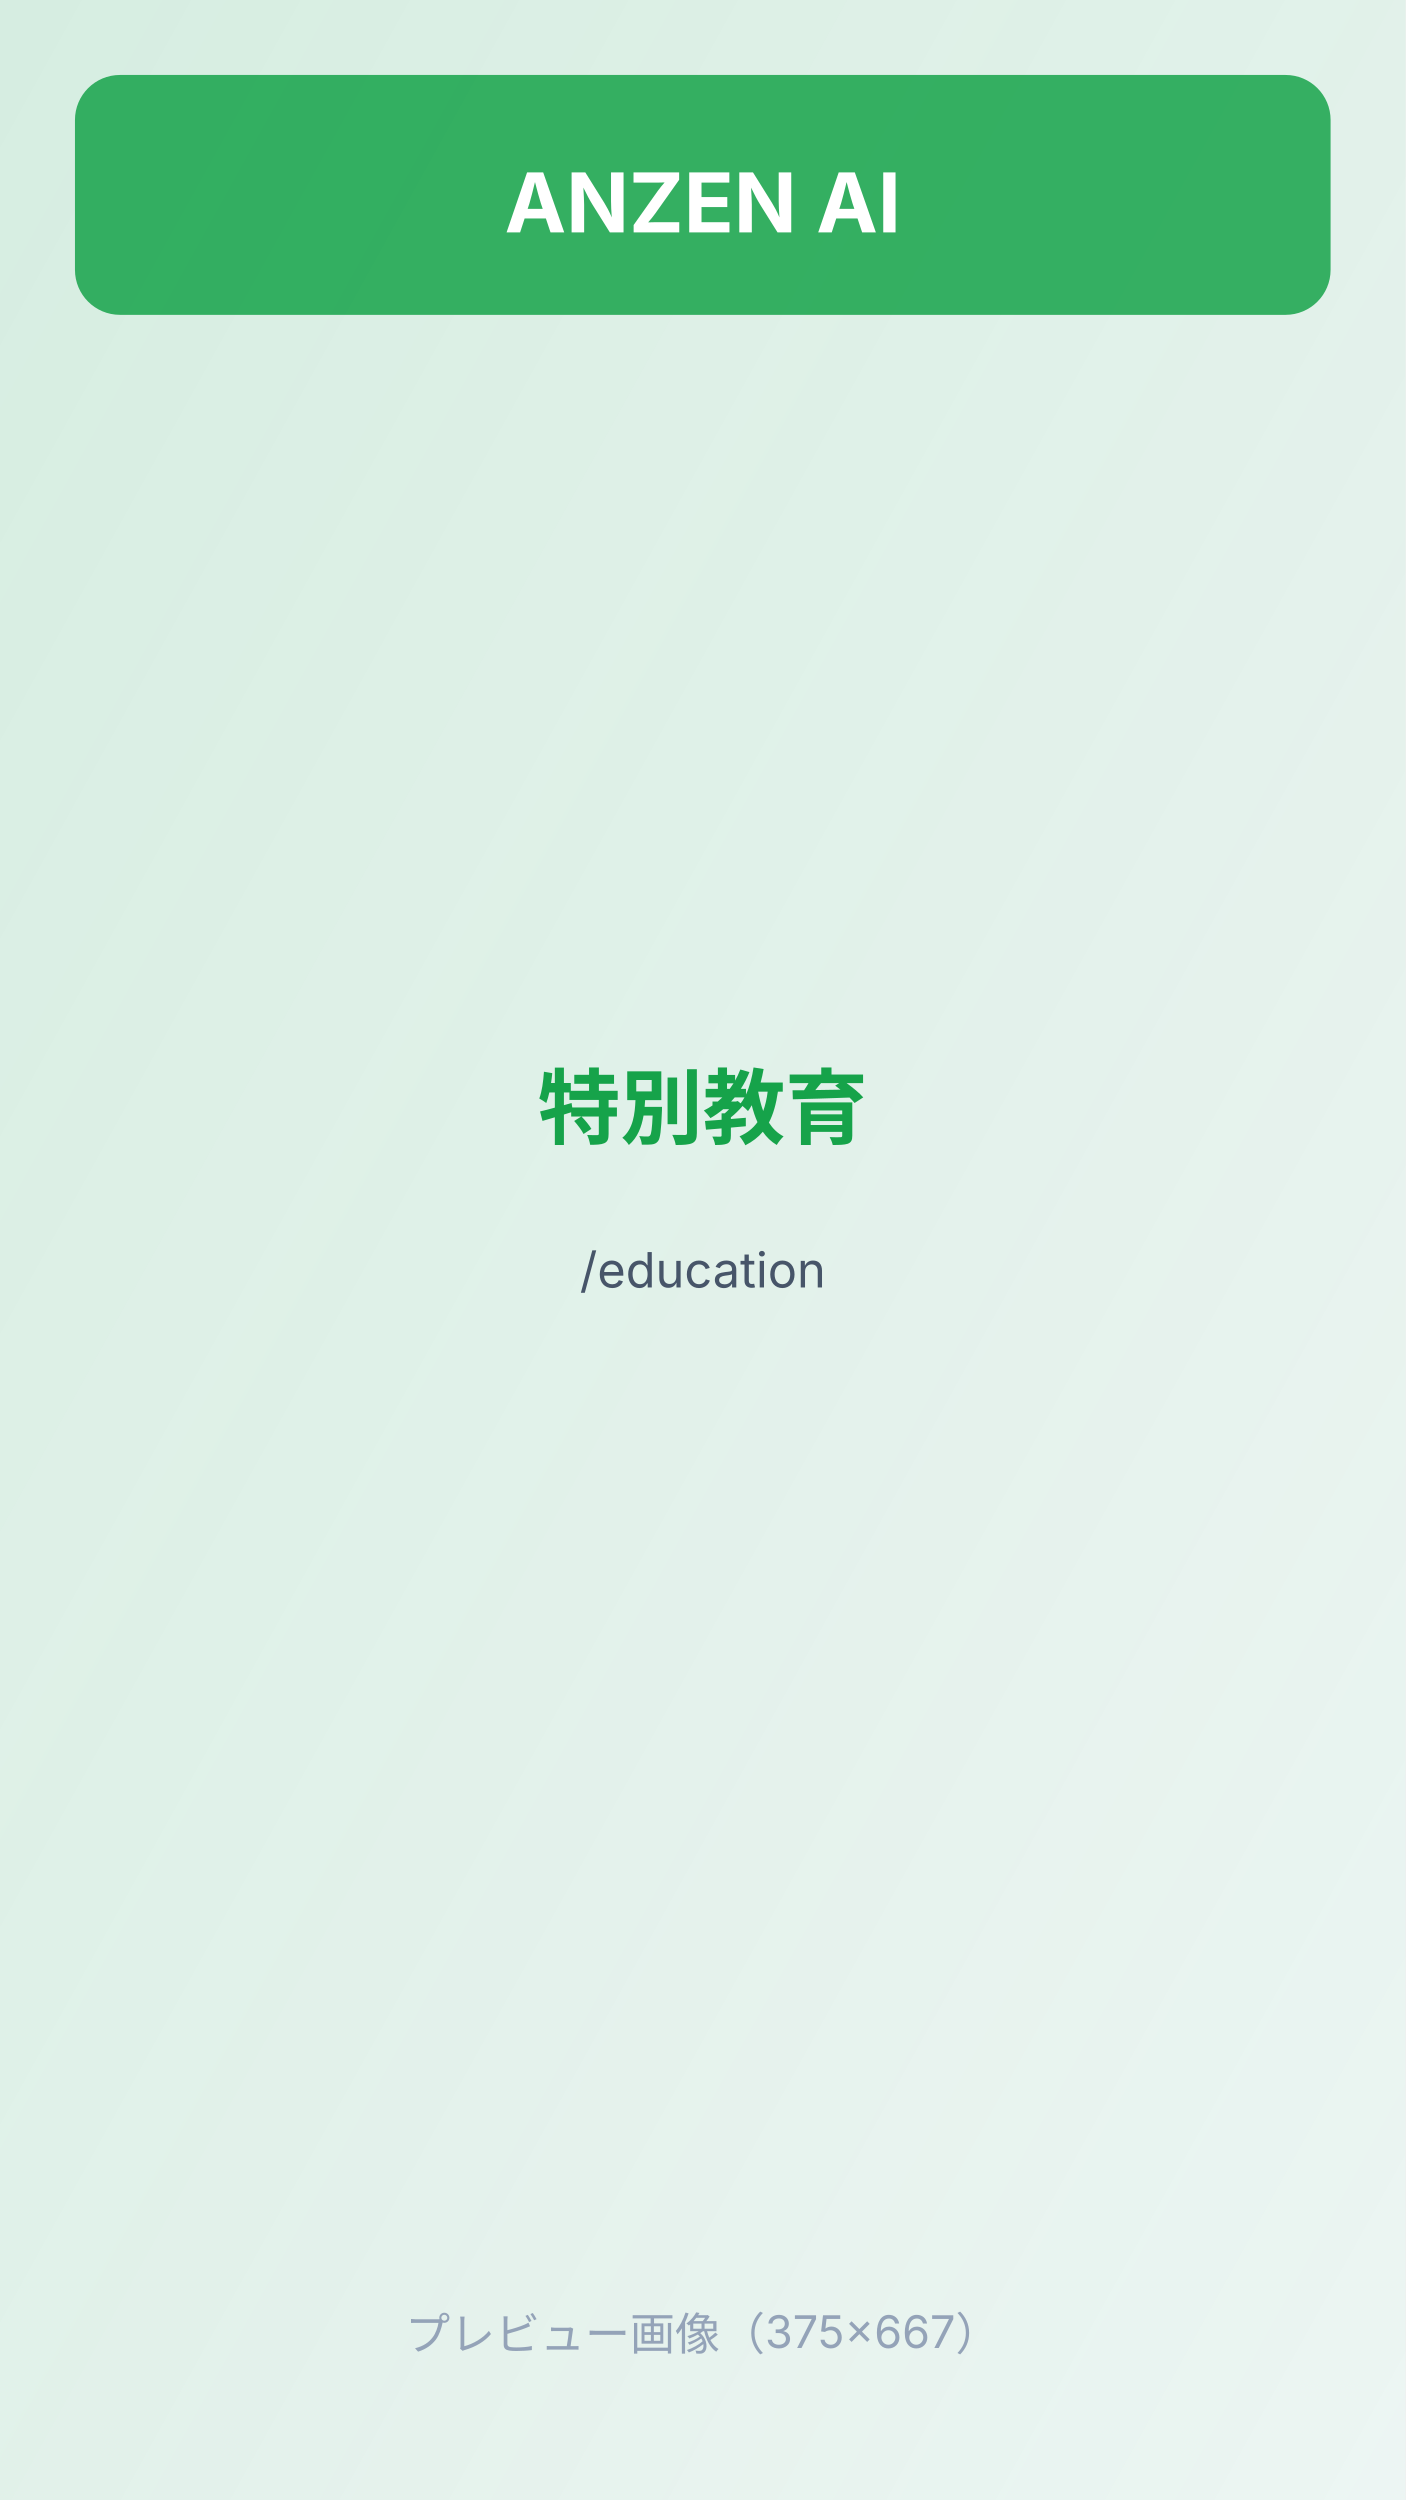
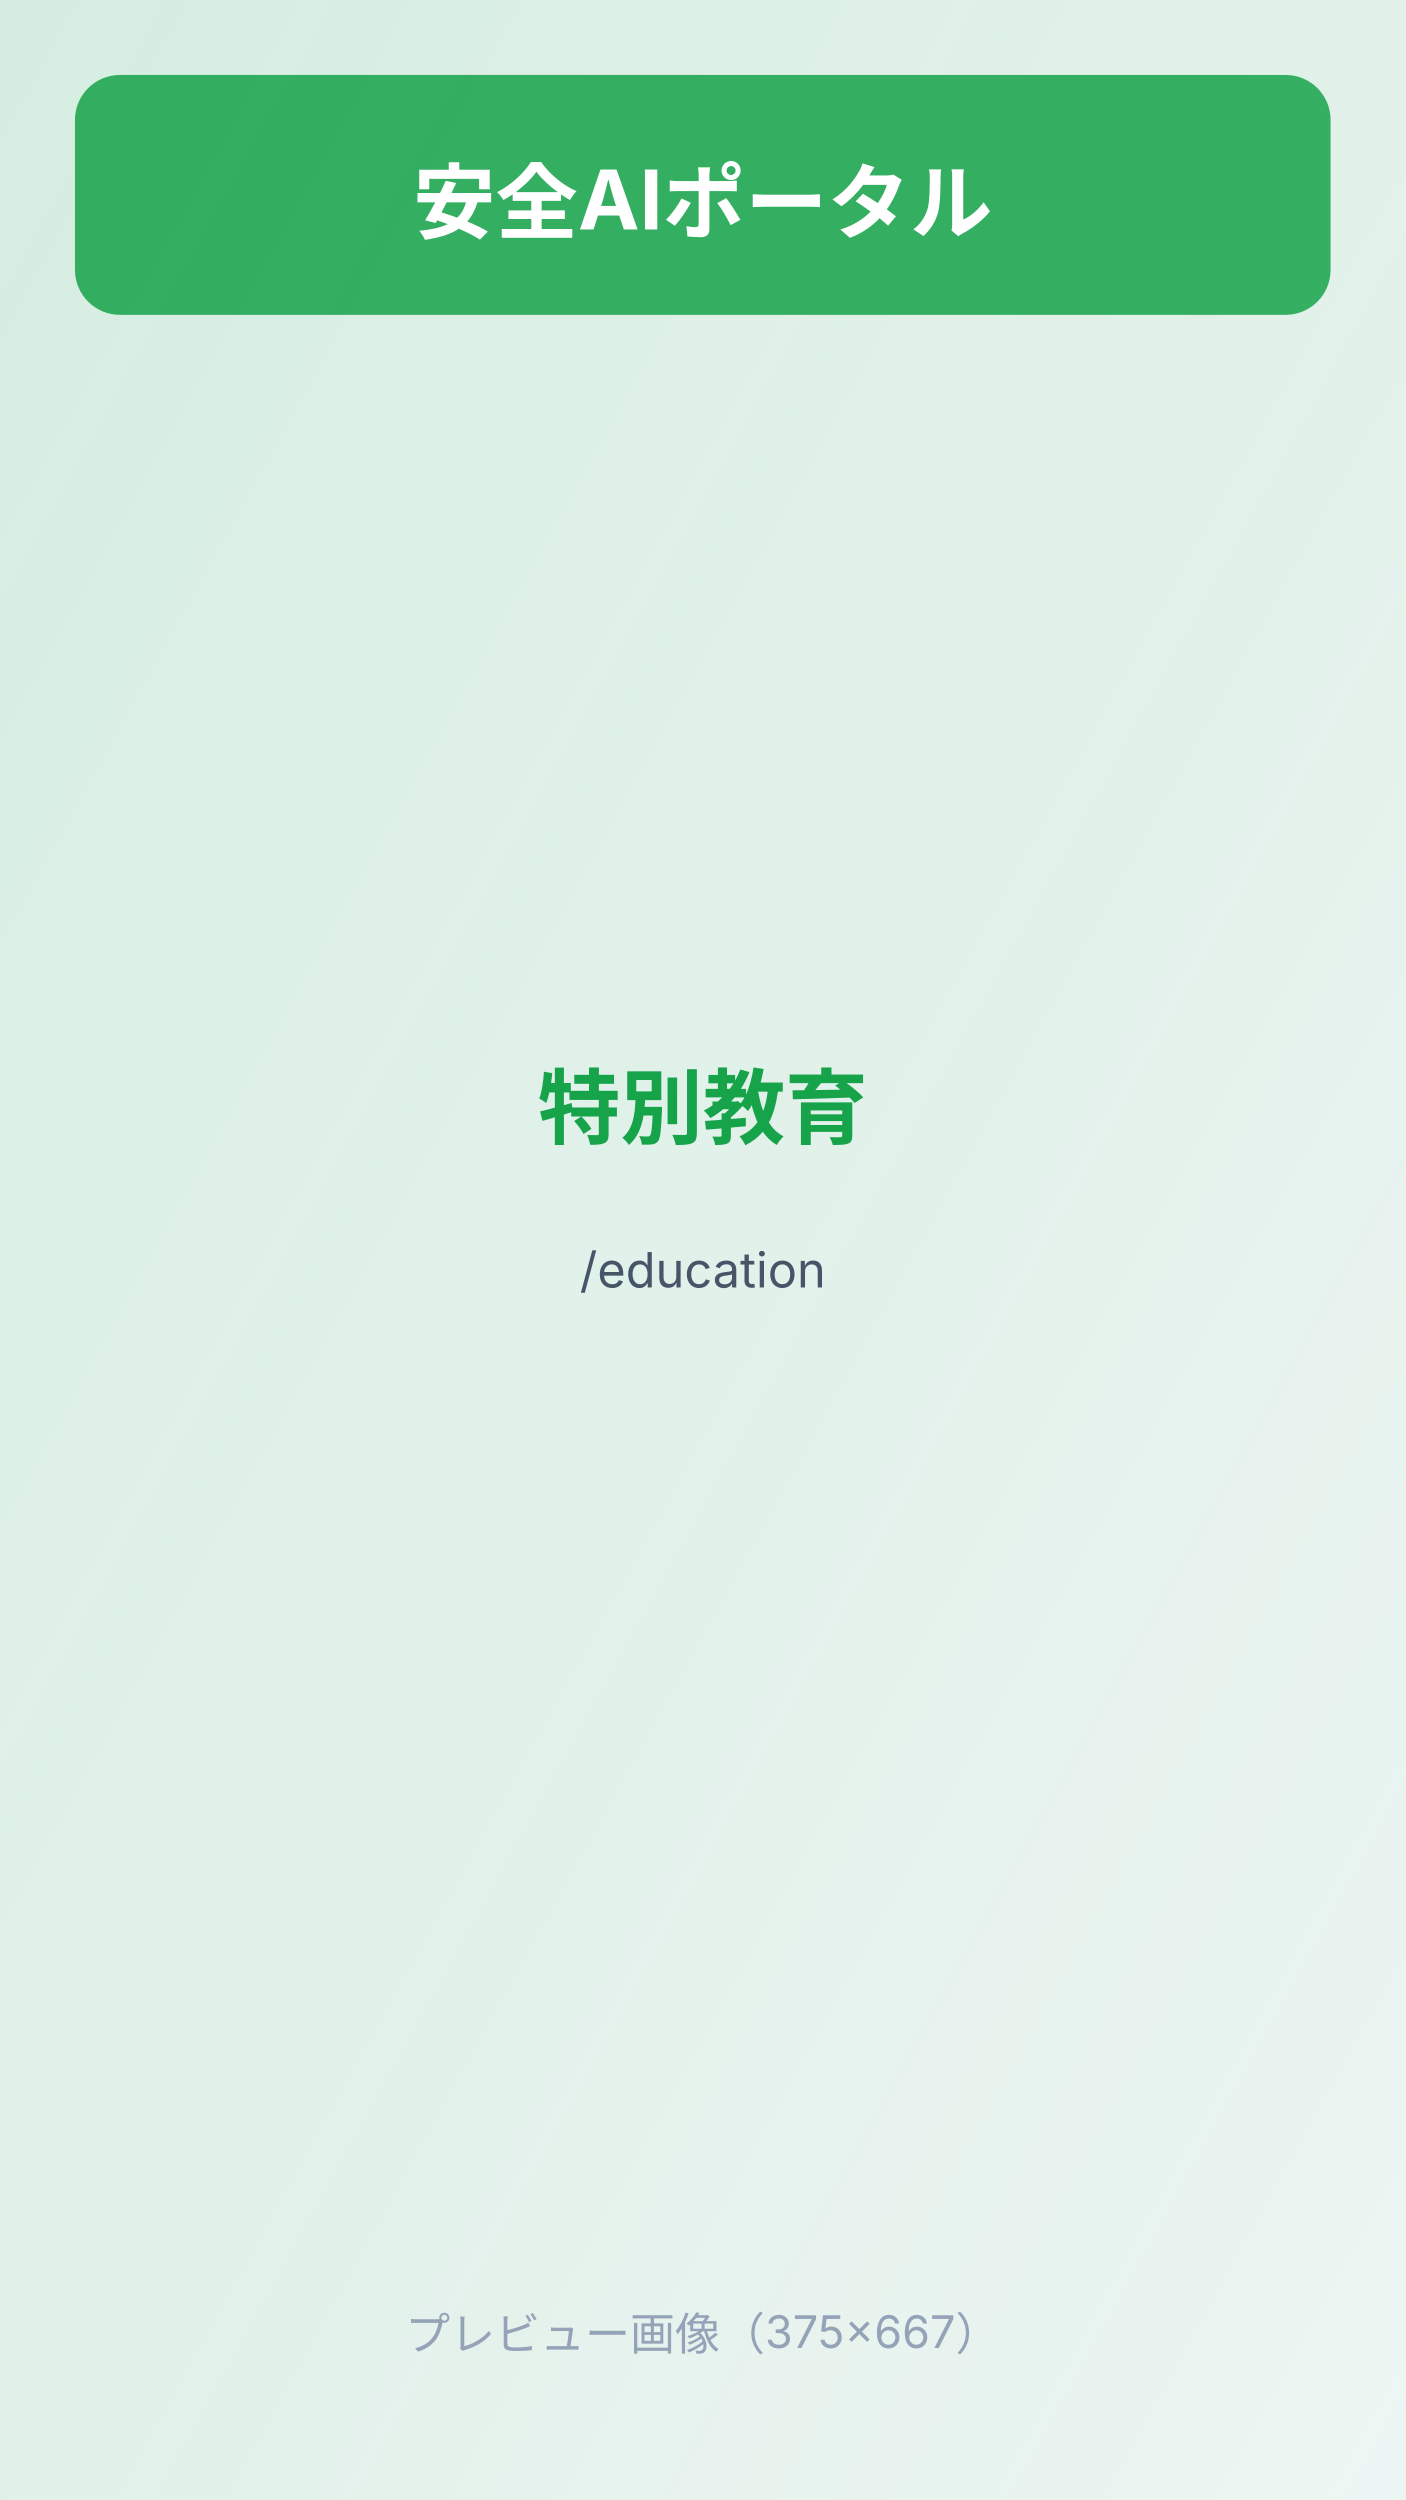
<svg xmlns="http://www.w3.org/2000/svg" width="375" height="667" viewBox="0 0 375 667">
  <defs>
    <linearGradient id="geducation" x1="0%" y1="0%" x2="100%" y2="100%">
      <stop offset="0%" stop-color="#16a34a" stop-opacity="0.15" />
      <stop offset="100%" stop-color="#16a34a" stop-opacity="0.05" />
    </linearGradient>
  </defs>
  <rect width="100%" height="100%" fill="#f8fafc" />
  <rect width="100%" height="100%" fill="url(#geducation)" />
  <rect x="20" y="20" width="335" height="64" rx="12" fill="#16a34a" opacity="0.85" />
-   <text x="187.5" y="62" font-family="-apple-system,BlinkMacSystemFont,'Segoe UI','Hiragino Sans',sans-serif" font-size="22" font-weight="700" fill="white" text-anchor="middle">ANZEN AI</text>
+   <text x="187.5" y="62" font-family="-apple-system,BlinkMacSystemFont,'Segoe UI','Hiragino Sans',sans-serif" font-size="22" font-weight="700" fill="white" text-anchor="middle">安全AIポータル</text>
  <text x="187.5" y="303.5" font-family="-apple-system,BlinkMacSystemFont,'Segoe UI','Hiragino Sans',sans-serif" font-size="22" font-weight="700" fill="#16a34a" text-anchor="middle">特別教育</text>
  <text x="187.5" y="343.5" font-family="-apple-system,BlinkMacSystemFont,'Segoe UI','Hiragino Sans',sans-serif" font-size="13" fill="#475569" text-anchor="middle">/education</text>
  <text x="187.5" y="627" font-family="-apple-system,BlinkMacSystemFont,'Segoe UI','Hiragino Sans',sans-serif" font-size="12" fill="#94a3b8" text-anchor="middle">プレビュー画像（375×667）</text>
</svg>
